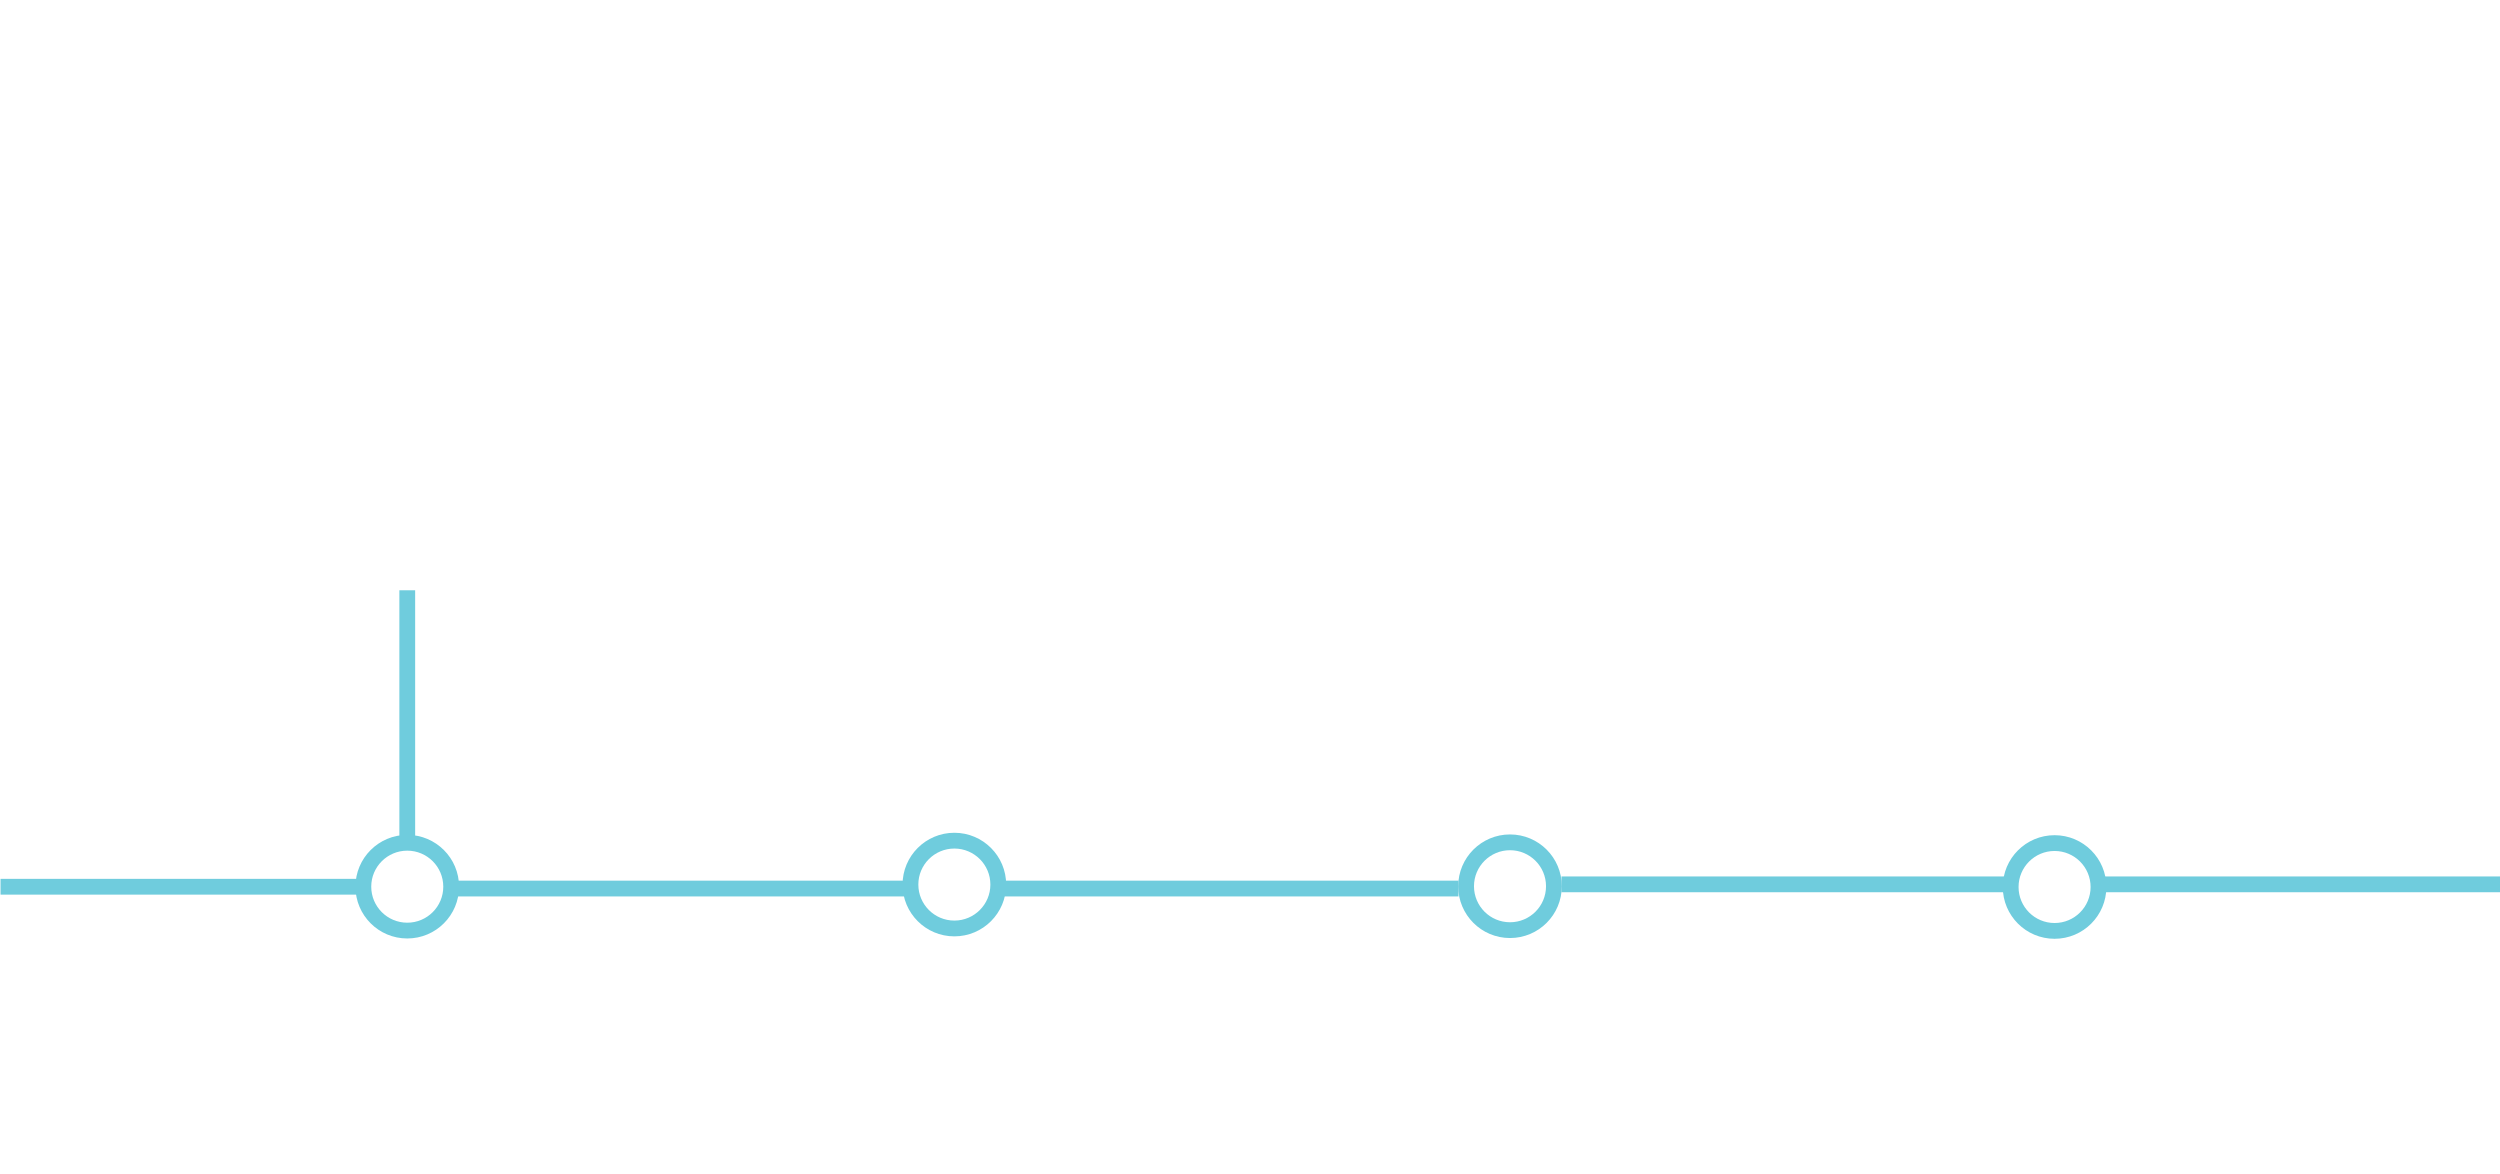
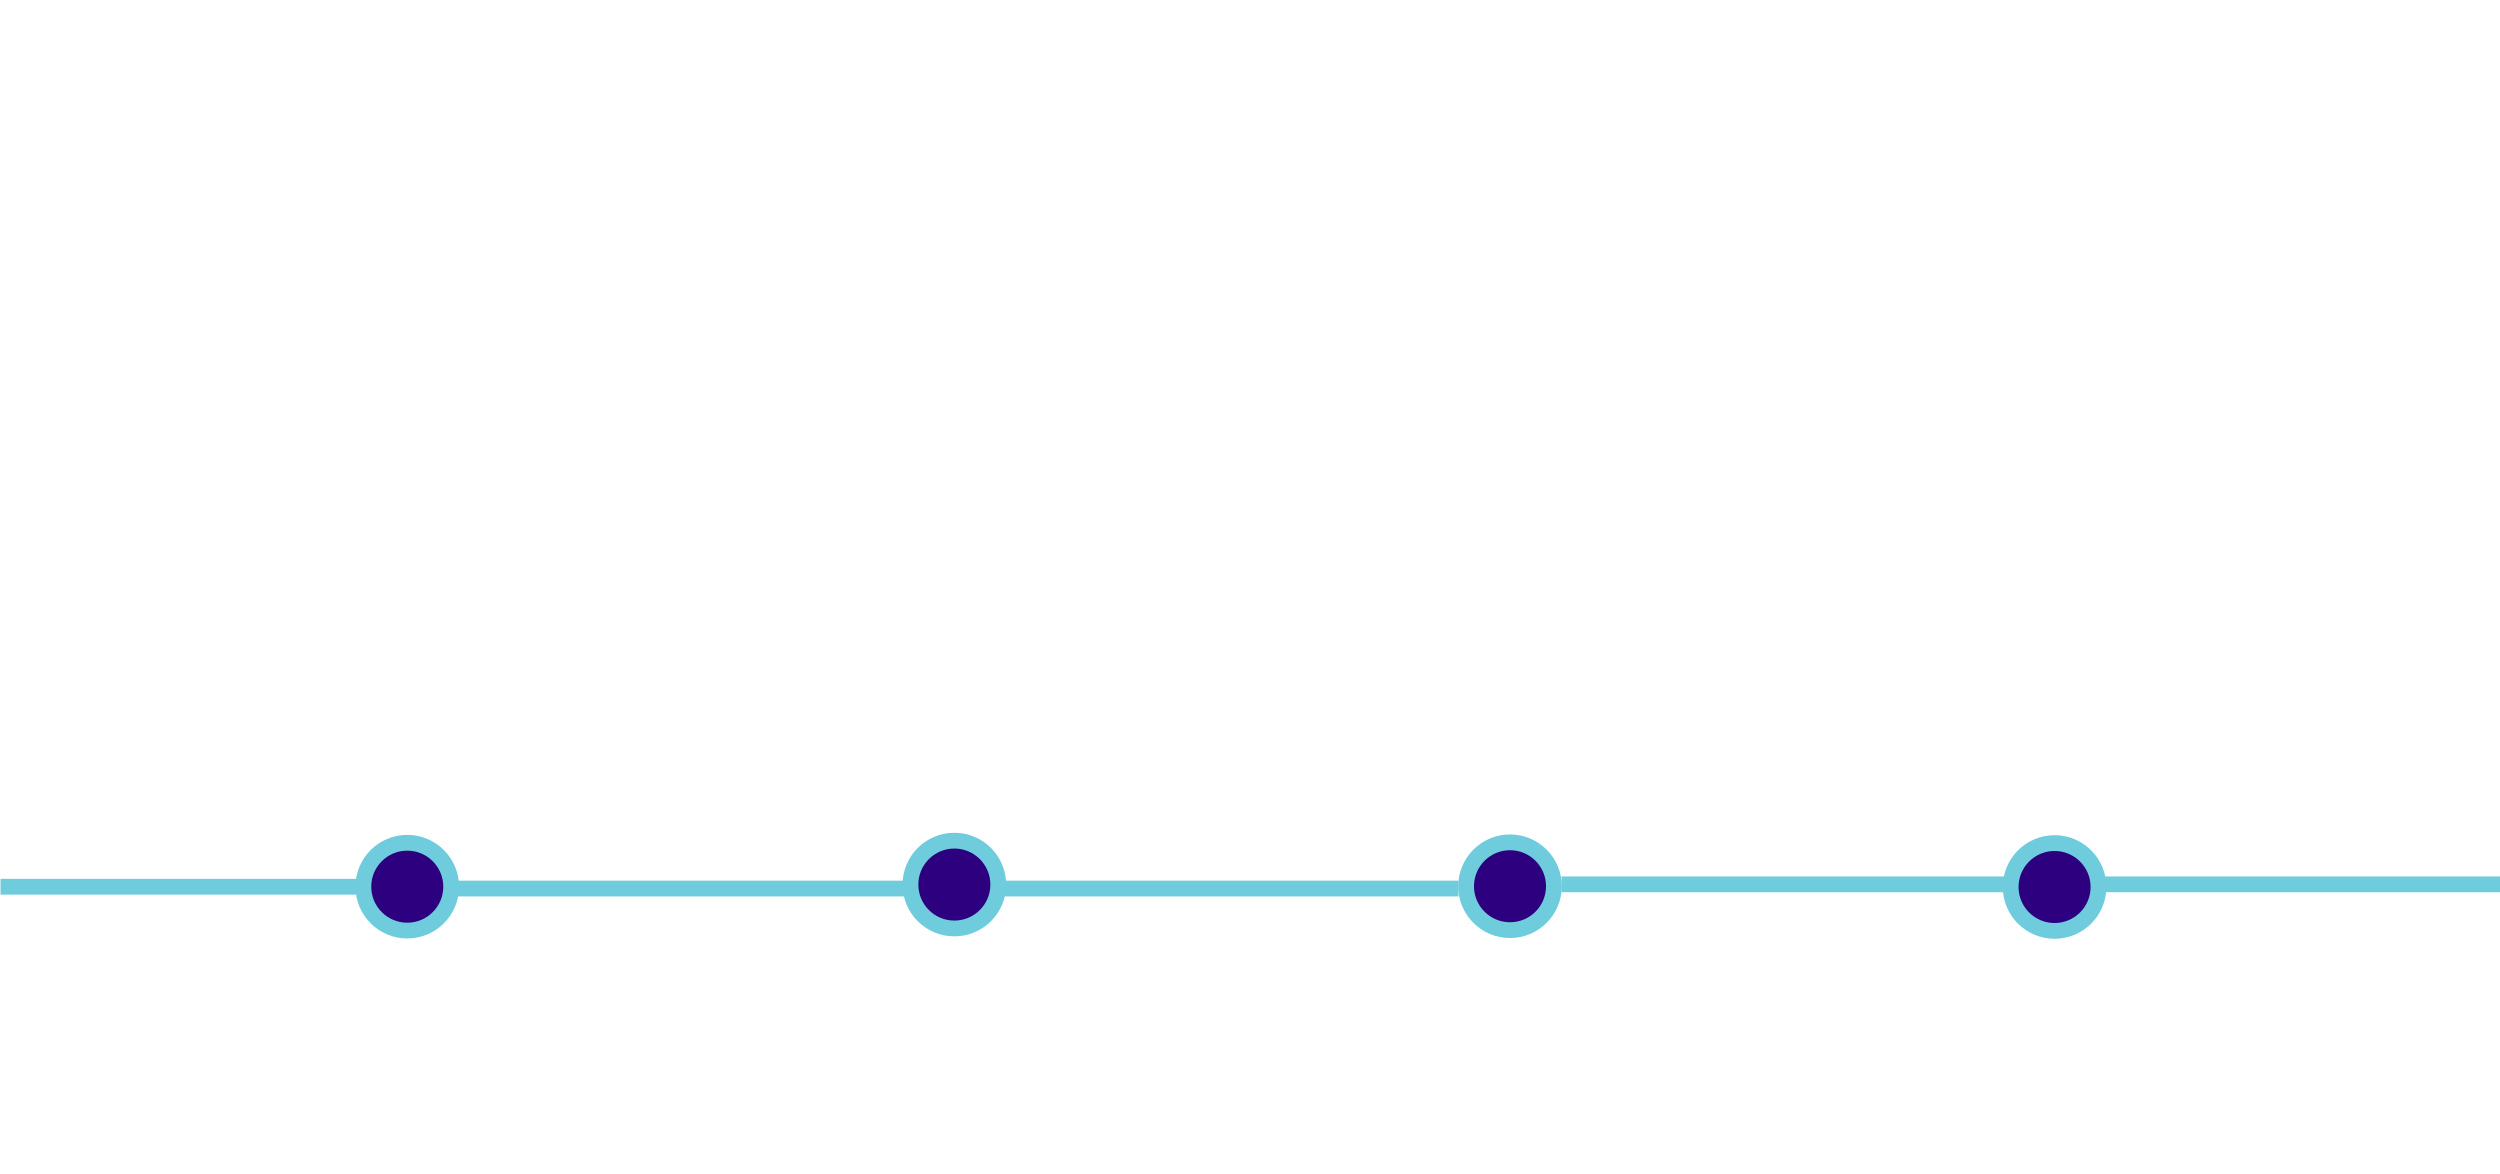
<svg xmlns="http://www.w3.org/2000/svg" version="1.1" id="Evolution" x="0px" y="0px" viewBox="0 0 792 371.68" style="enable-background:new 0 0 792 371.68;" xml:space="preserve">
  <style type="text/css">
- 	.st0{fill:#D9F1FD;stroke:#6FCCDD;stroke-width:5;stroke-miterlimit:10;}
- 	.st1{fill:none;stroke:#6FCCDD;stroke-width:5;stroke-miterlimit:10;}
+ 	#timeline .st0{fill:#D9F1FD;stroke:#6FCCDD;stroke-width:5;stroke-miterlimit:10;}
+ 	#bullets .st1{fill:#2D0080;stroke:#6FCCDD;stroke-width:5;stroke-miterlimit:10;}
</style>
  <g id="timeline">
    <line class="st0" x1="0.17" y1="280.92" x2="115.12" y2="280.92" />
    <line class="st0" x1="144.04" y1="281.49" x2="288.43" y2="281.49" />
    <line class="st0" x1="317.66" y1="281.49" x2="462.05" y2="281.49" />
    <line class="st0" x1="494.68" y1="280.16" x2="639.07" y2="280.16" />
    <line class="st0" x1="666.37" y1="280.16" x2="792.47" y2="280.16" />
  </g>
  <g id="bullets">
    <circle class="st1" cx="129.02" cy="280.9" r="13.91" />
    <circle class="st1" cx="302.34" cy="280.23" r="13.91" />
    <circle class="st1" cx="478.37" cy="280.76" r="13.91" />
    <circle class="st1" cx="650.89" cy="281" r="13.91" />
  </g>
  <g id="infoboxes">
-     <line id="infoline" class="st0" x1="129.02" y1="267" x2="129.02" y2="187" />
+     <line id="infoline" class="st0" x1="129.02" y1="267" x2="129.02" y2="227" />
  </g>
</svg>
